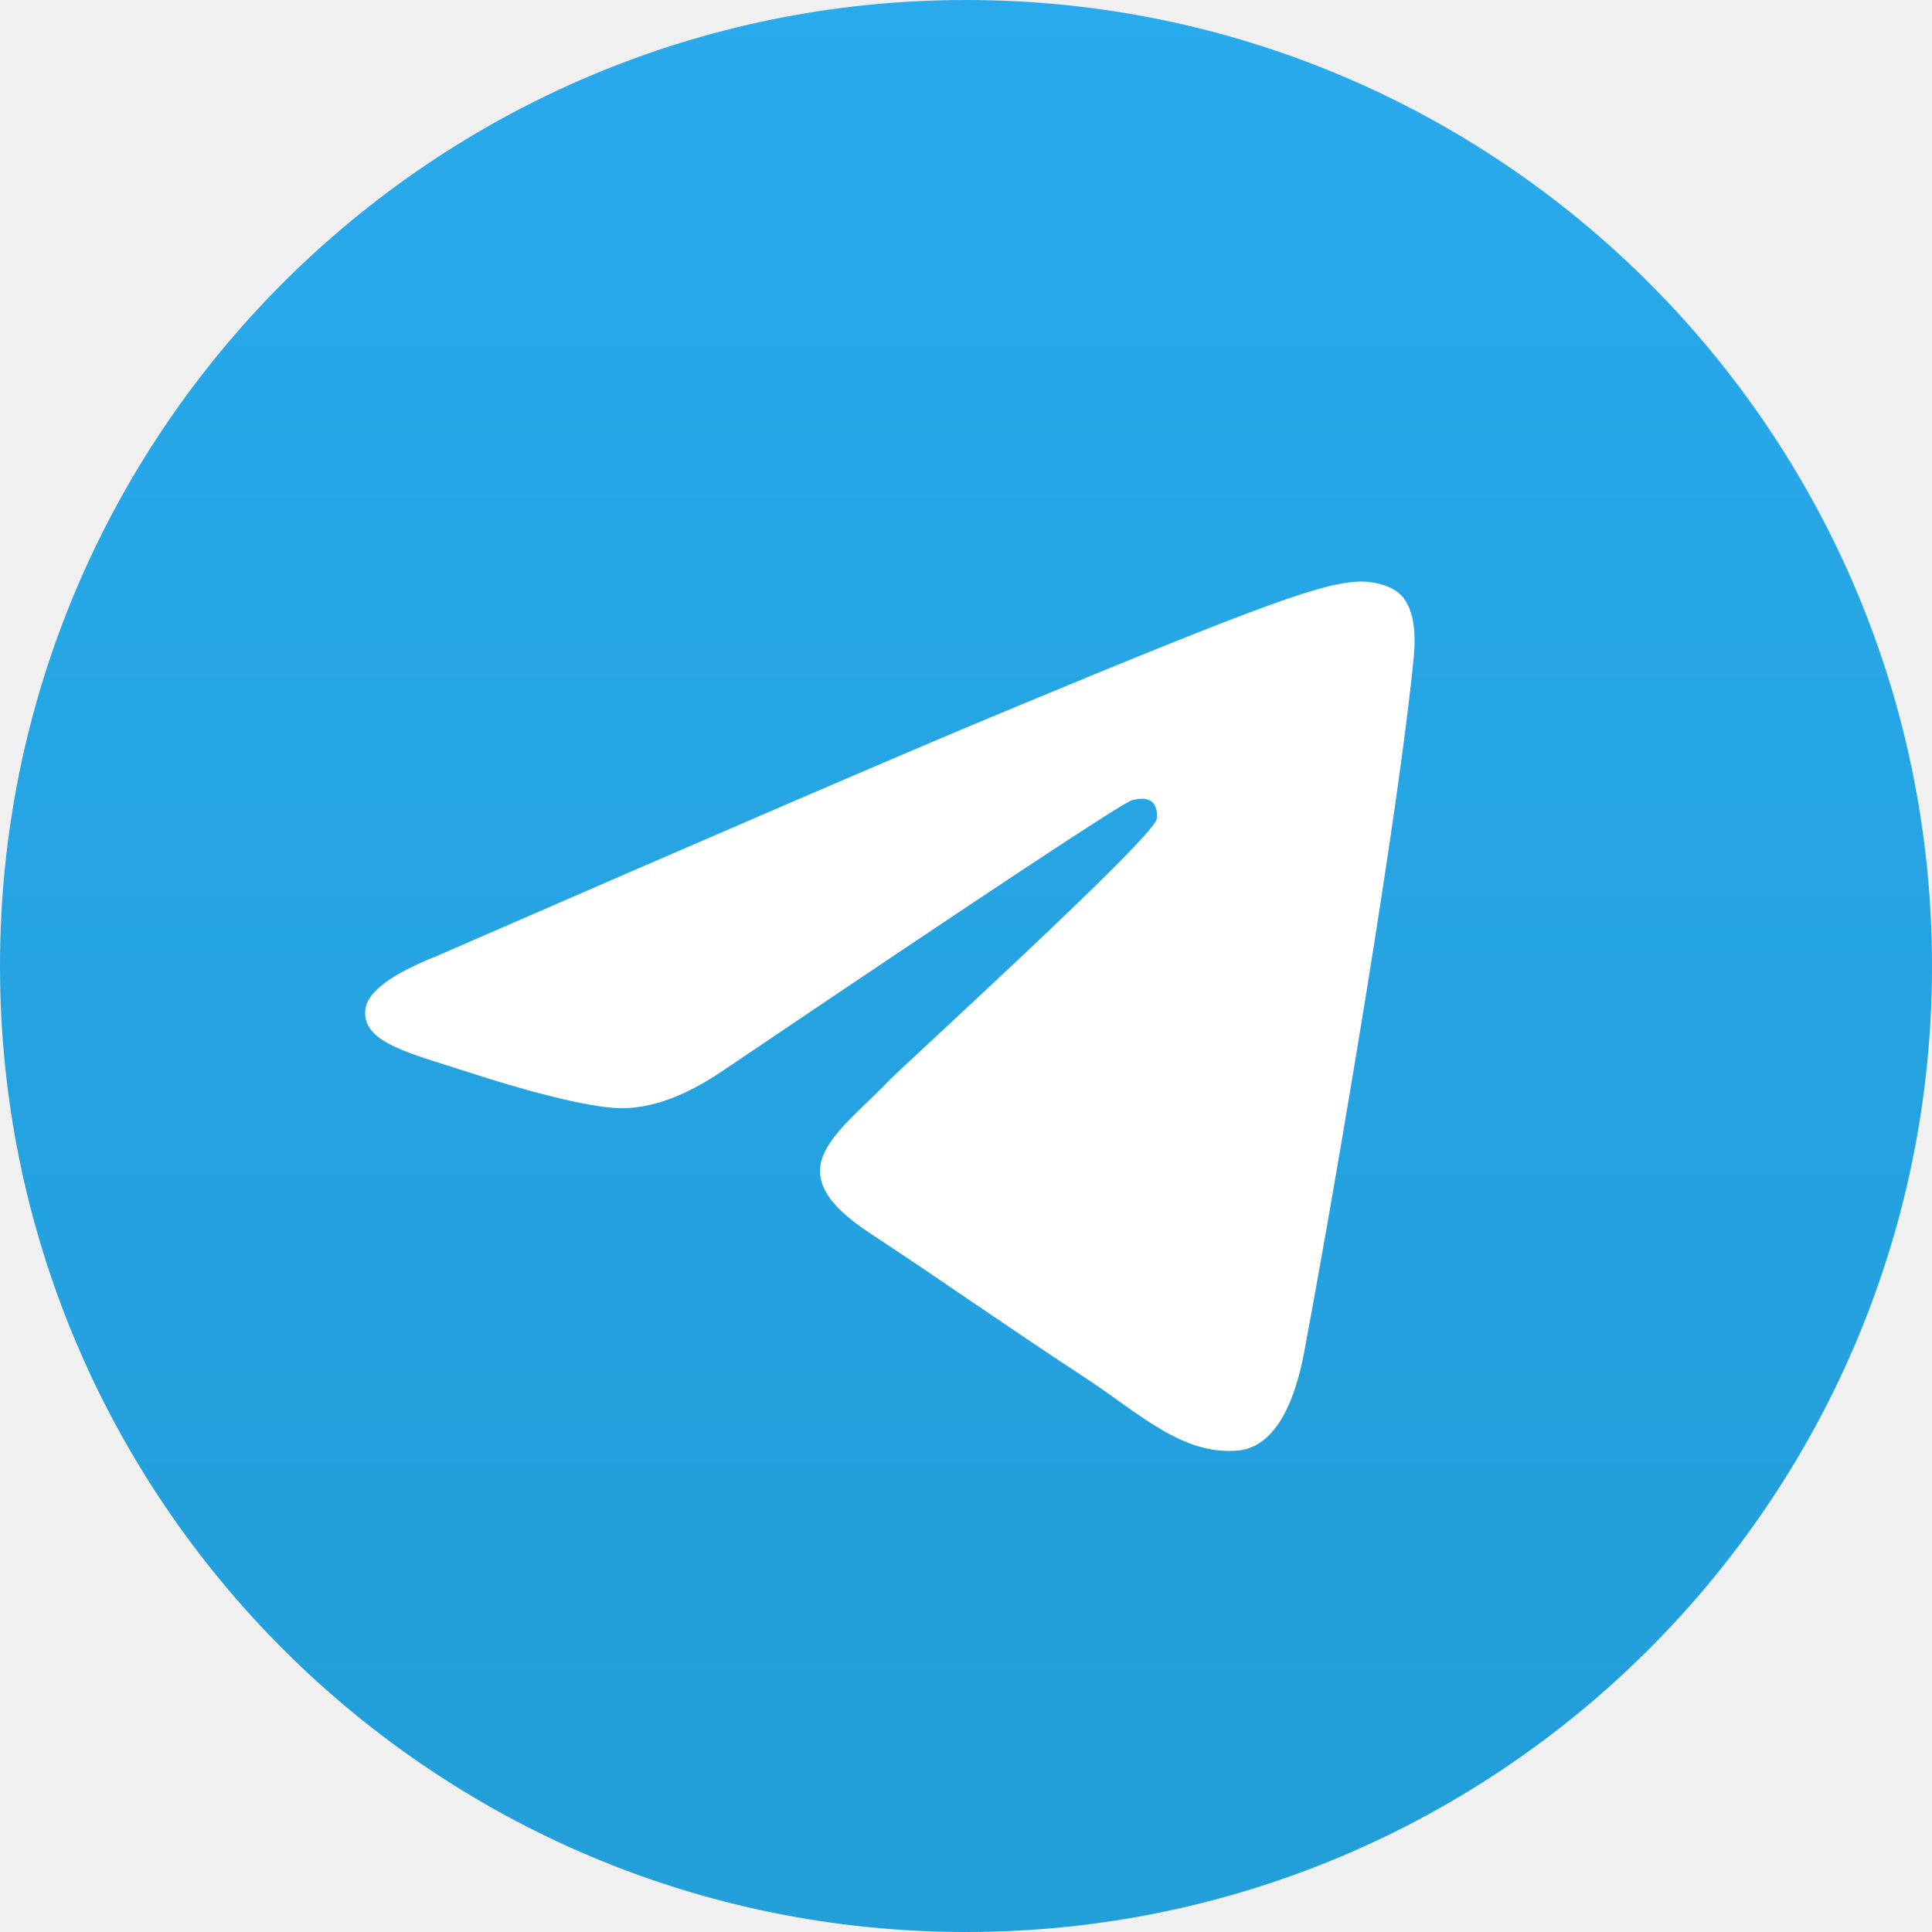
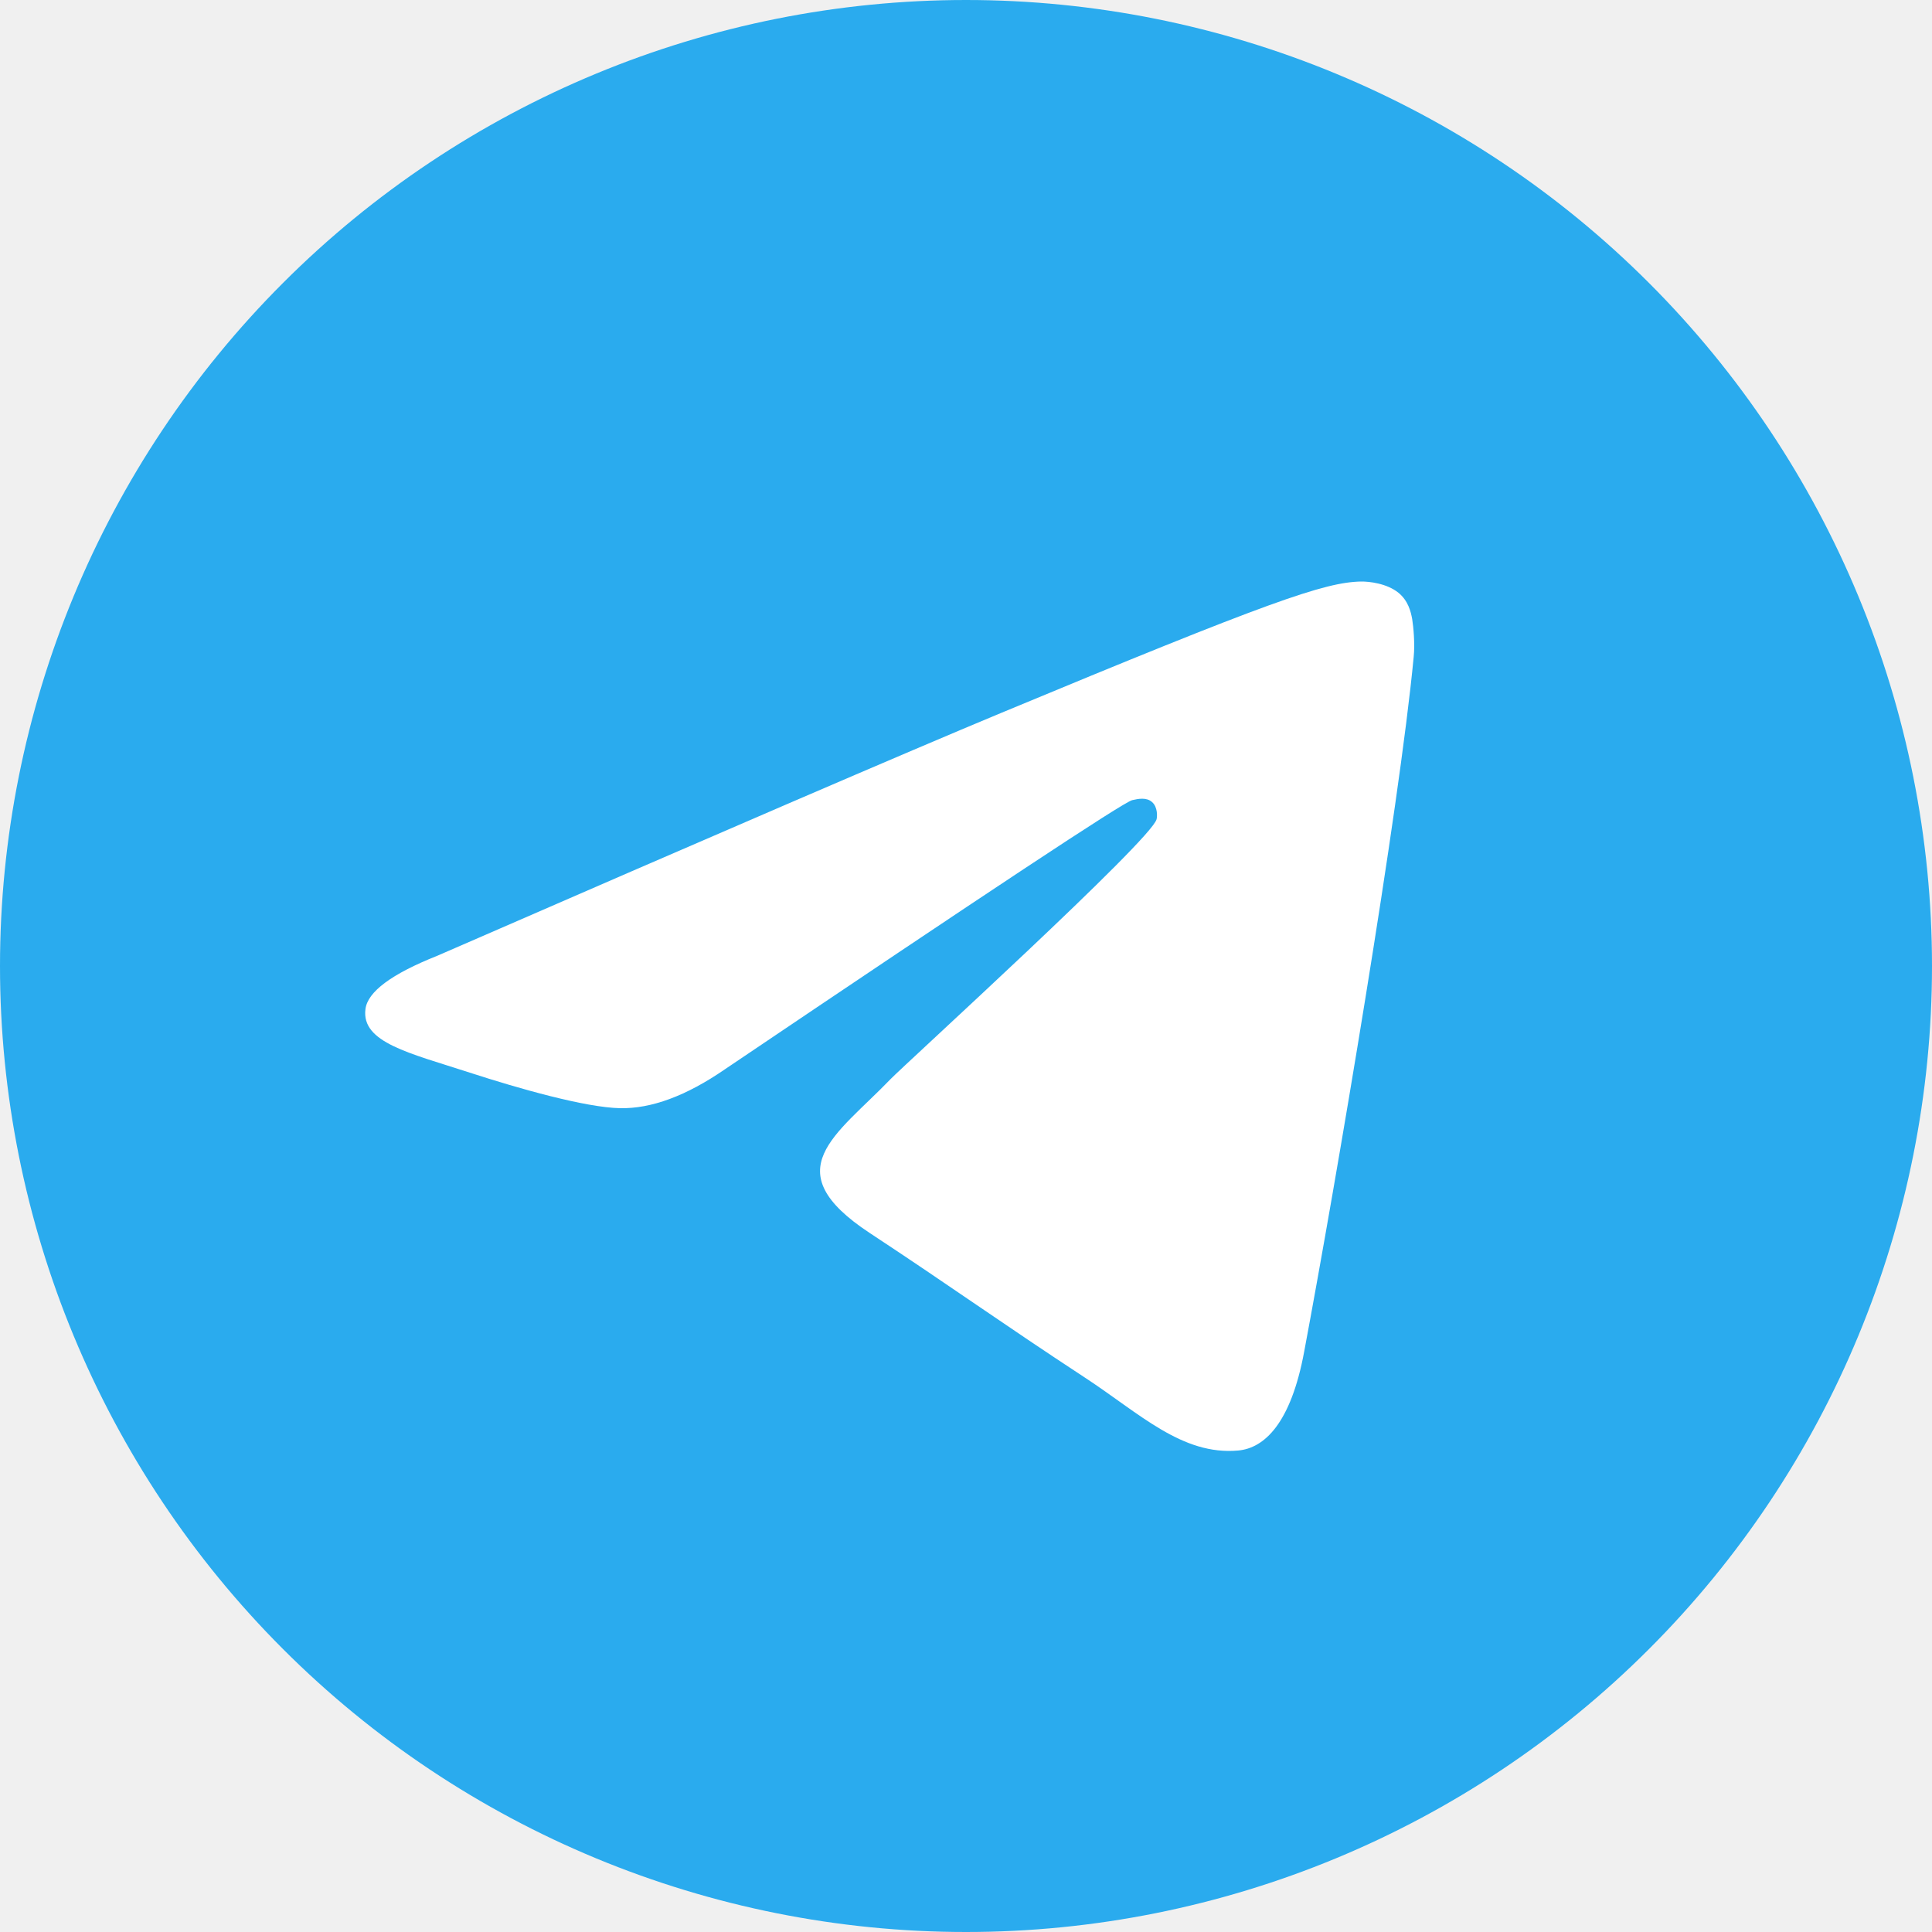
- <svg xmlns="http://www.w3.org/2000/svg" id="Capa_1" enable-background="new 0 0 512 512" viewBox="0 0 512 512">
-   <linearGradient id="Oval_00000153700382965497781030000014141664724916521630_" gradientTransform="matrix(1000 0 0 -1000 1981017 6242157)" gradientUnits="userSpaceOnUse" x1="-1980.761" x2="-1980.761" y1="6242.157" y2="6241.649">
-     <stop offset="0" stop-color="#2aabee" />
-     <stop offset="1" stop-color="#229ed9" />
-   </linearGradient>
-   <g id="Artboard" clip-rule="evenodd" fill-rule="evenodd">
-     <circle id="Oval" cx="256" cy="256" fill="url(#Oval_00000153700382965497781030000014141664724916521630_)" r="256" />
-     <path id="Path-3" d="m115.88 253.298c74.629-32.515 124.394-53.951 149.293-64.307 71.094-29.57 85.867-34.707 95.495-34.877 2.118-.037 6.853.488 9.92 2.977 4.55 3.692 4.576 11.706 4.071 17.01-3.853 40.48-20.523 138.713-29.004 184.051-3.589 19.184-10.655 25.617-17.495 26.246-14.866 1.368-26.155-9.825-40.554-19.263-22.531-14.77-35.26-23.964-57.131-38.376-25.275-16.656-8.89-25.81 5.514-40.771 3.77-3.915 69.271-63.494 70.539-68.899.159-.676.306-3.196-1.191-4.526s-3.706-.876-5.3-.514c-2.26.513-38.254 24.304-107.982 71.372-10.217 7.016-19.471 10.434-27.762 10.255-9.141-.197-26.723-5.168-39.794-9.417-16.032-5.211-28.774-7.967-27.664-16.817.578-4.611 6.926-9.325 19.045-14.144z" fill="#fff" />
+ <svg xmlns="http://www.w3.org/2000/svg" width="32" height="32" viewBox="0 0 32 32" fill="none">
+   <g clipPath="url(#clip0_26_7)">
+     <path d="M16 0C11.758 0 7.685 1.687 4.688 4.686C1.687 7.687 0.001 11.757 0 16C0 20.242 1.688 24.314 4.688 27.314C7.685 30.313 11.758 32 16 32C20.242 32 24.315 30.313 27.312 27.314C30.312 24.314 32 20.242 32 16C32 11.758 30.312 7.686 27.312 4.686C24.315 1.687 20.242 0 16 0Z" fill="url(#paint0_linear_26_7)" />
+     <path d="M7.242 15.831C11.908 13.799 15.018 12.459 16.573 11.812C21.017 9.964 21.94 9.643 22.543 9.632C22.675 9.63 22.97 9.662 23.163 9.818C23.323 9.949 23.367 10.127 23.39 10.252C23.41 10.376 23.438 10.66 23.415 10.881C23.175 13.411 22.133 19.551 21.602 22.384C21.38 23.584 20.938 23.985 20.51 24.025C19.58 24.11 18.875 23.411 17.975 22.821C16.567 21.898 15.773 21.323 14.405 20.422C12.825 19.381 13.85 18.809 14.75 17.874C14.985 17.63 19.08 13.906 19.157 13.568C19.168 13.526 19.177 13.368 19.082 13.285C18.99 13.202 18.852 13.23 18.753 13.253C18.61 13.285 16.363 14.772 12.002 17.714C11.365 18.152 10.787 18.366 10.268 18.355C9.697 18.343 8.598 18.032 7.78 17.766C6.78 17.441 5.982 17.268 6.053 16.715C6.088 16.427 6.485 16.132 7.242 15.831Z" fill="white" />
  </g>
+   <defs>
+     <linearGradient id="paint0_linear_26_7" x1="1600" y1="0" x2="1600" y2="3200" gradientUnits="userSpaceOnUse">
+       <stop stop-color="#2AABEE" />
+       <stop offset="1" stop-color="#229ED9" />
+     </linearGradient>
+     <clipPath id="clip0_26_7">
+       <rect width="32" height="32" fill="white" />
+     </clipPath>
+   </defs>
</svg>
